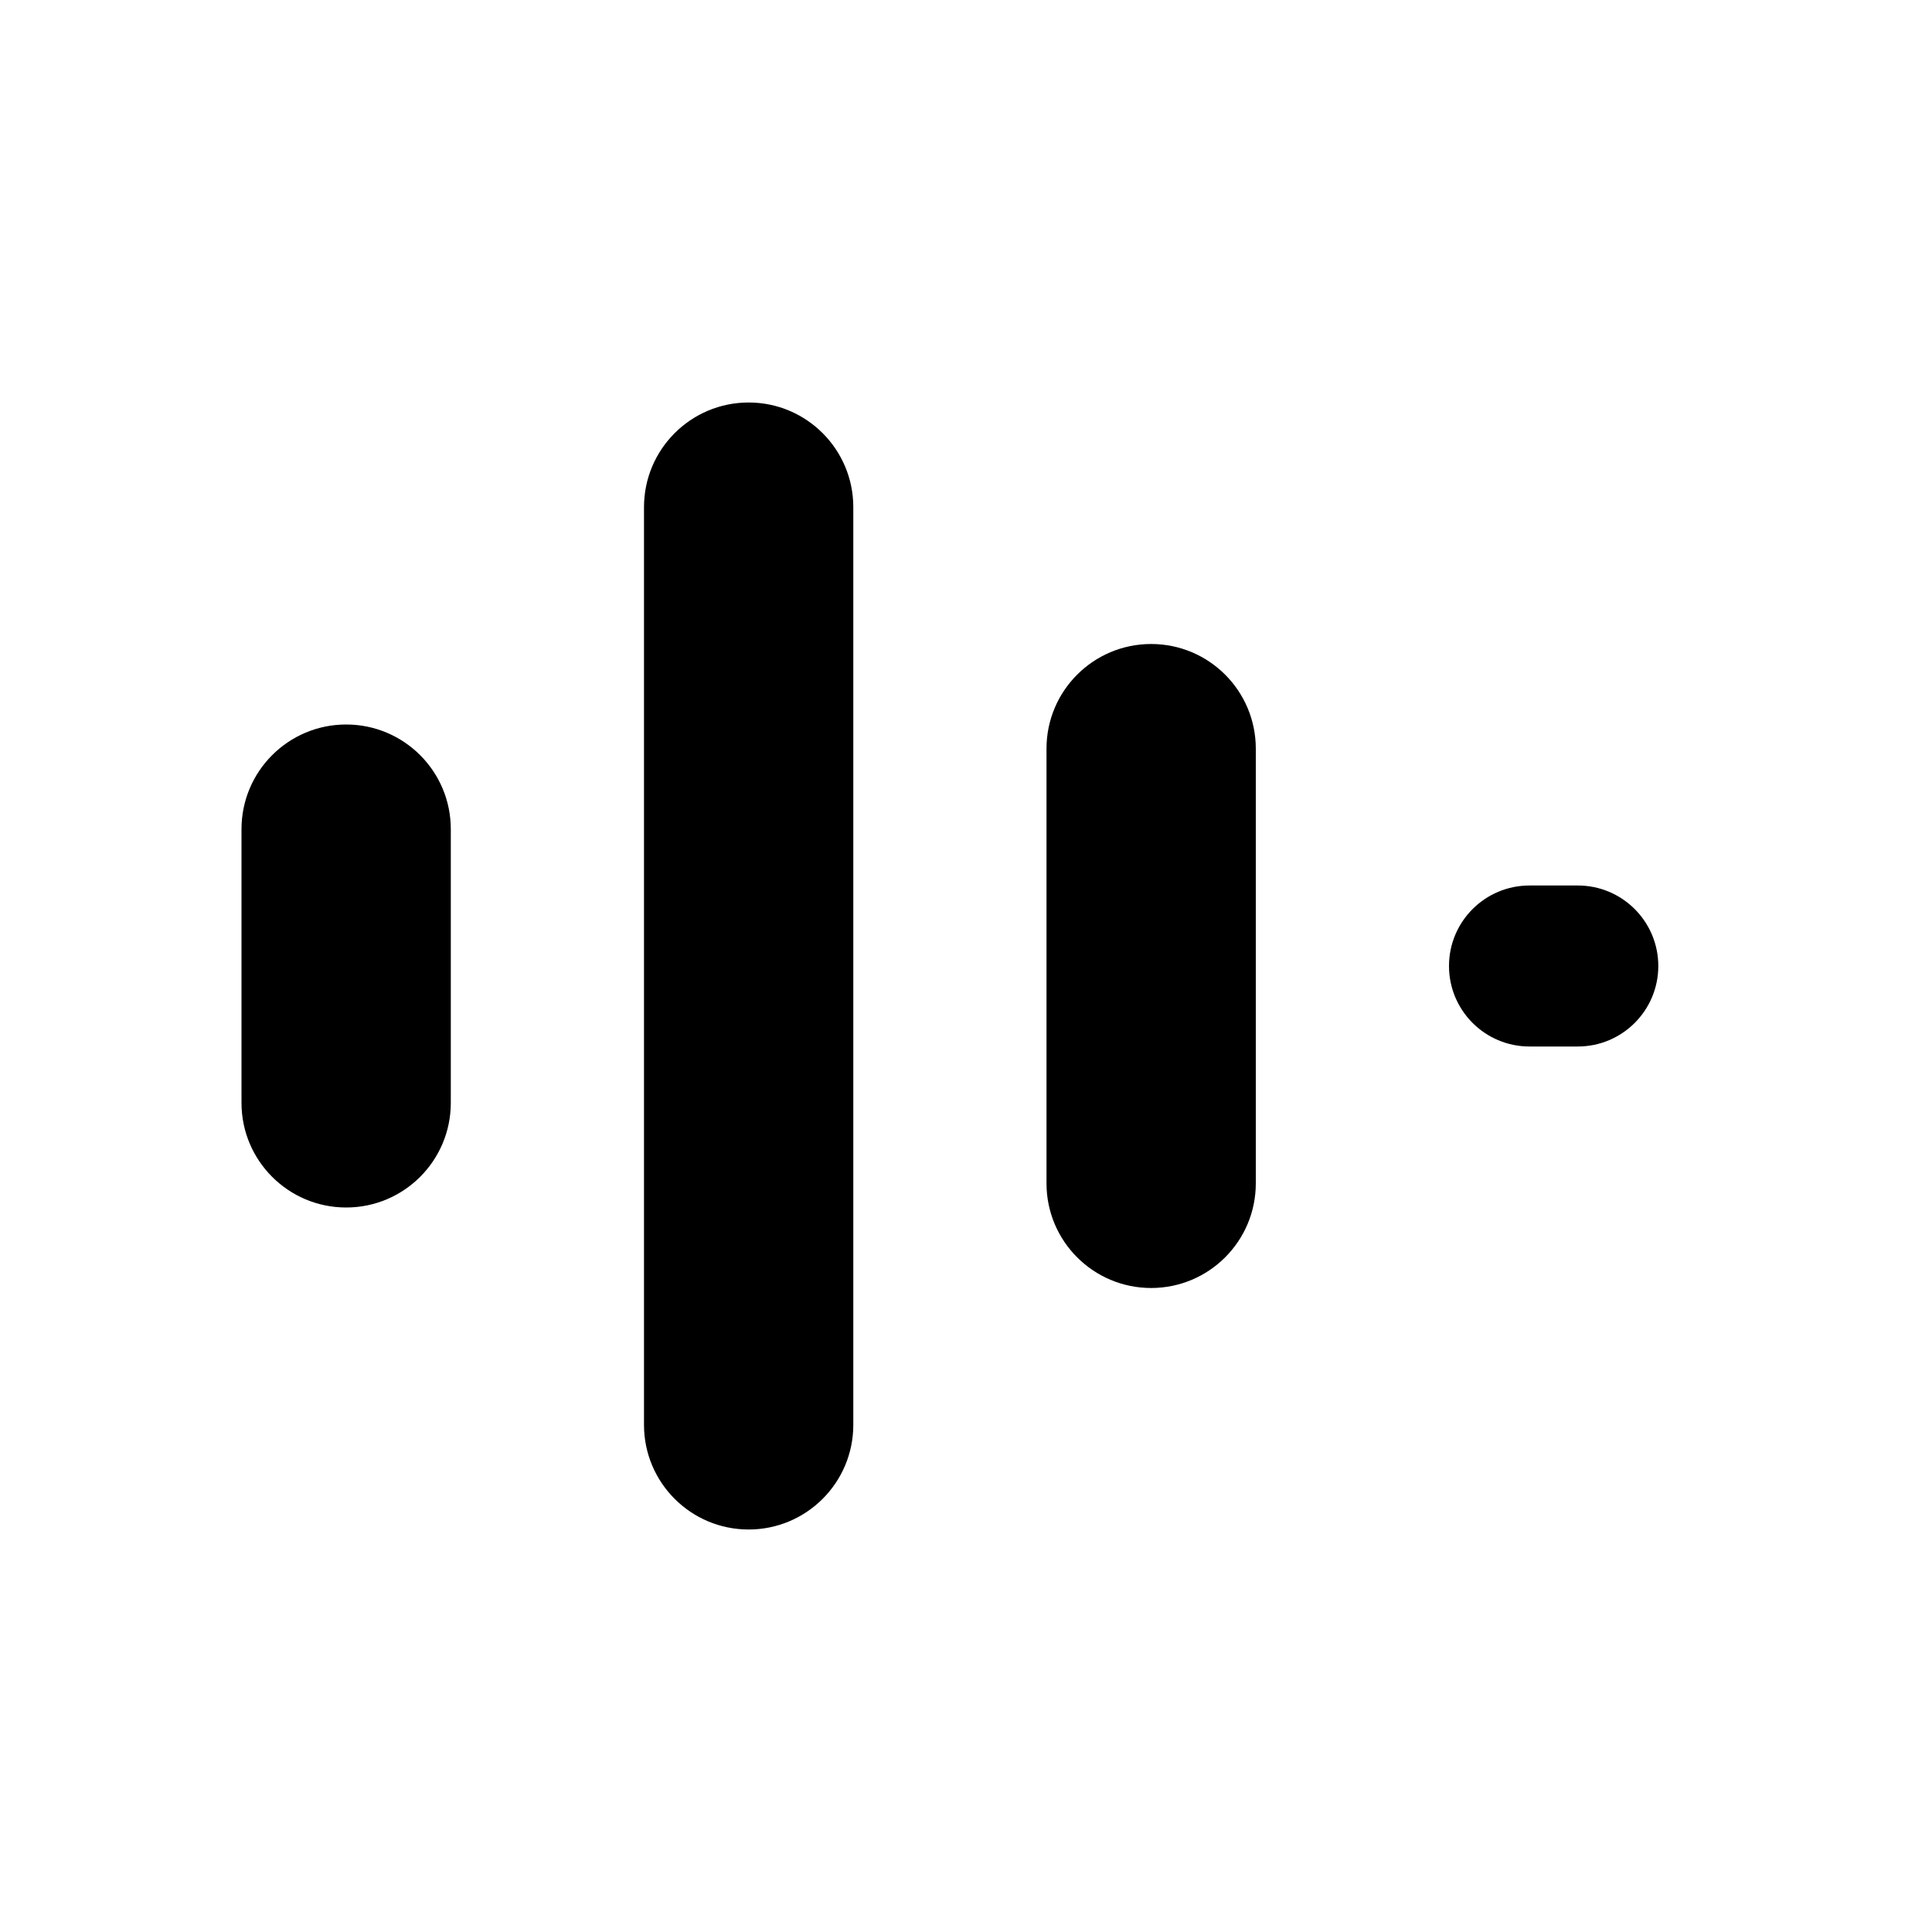
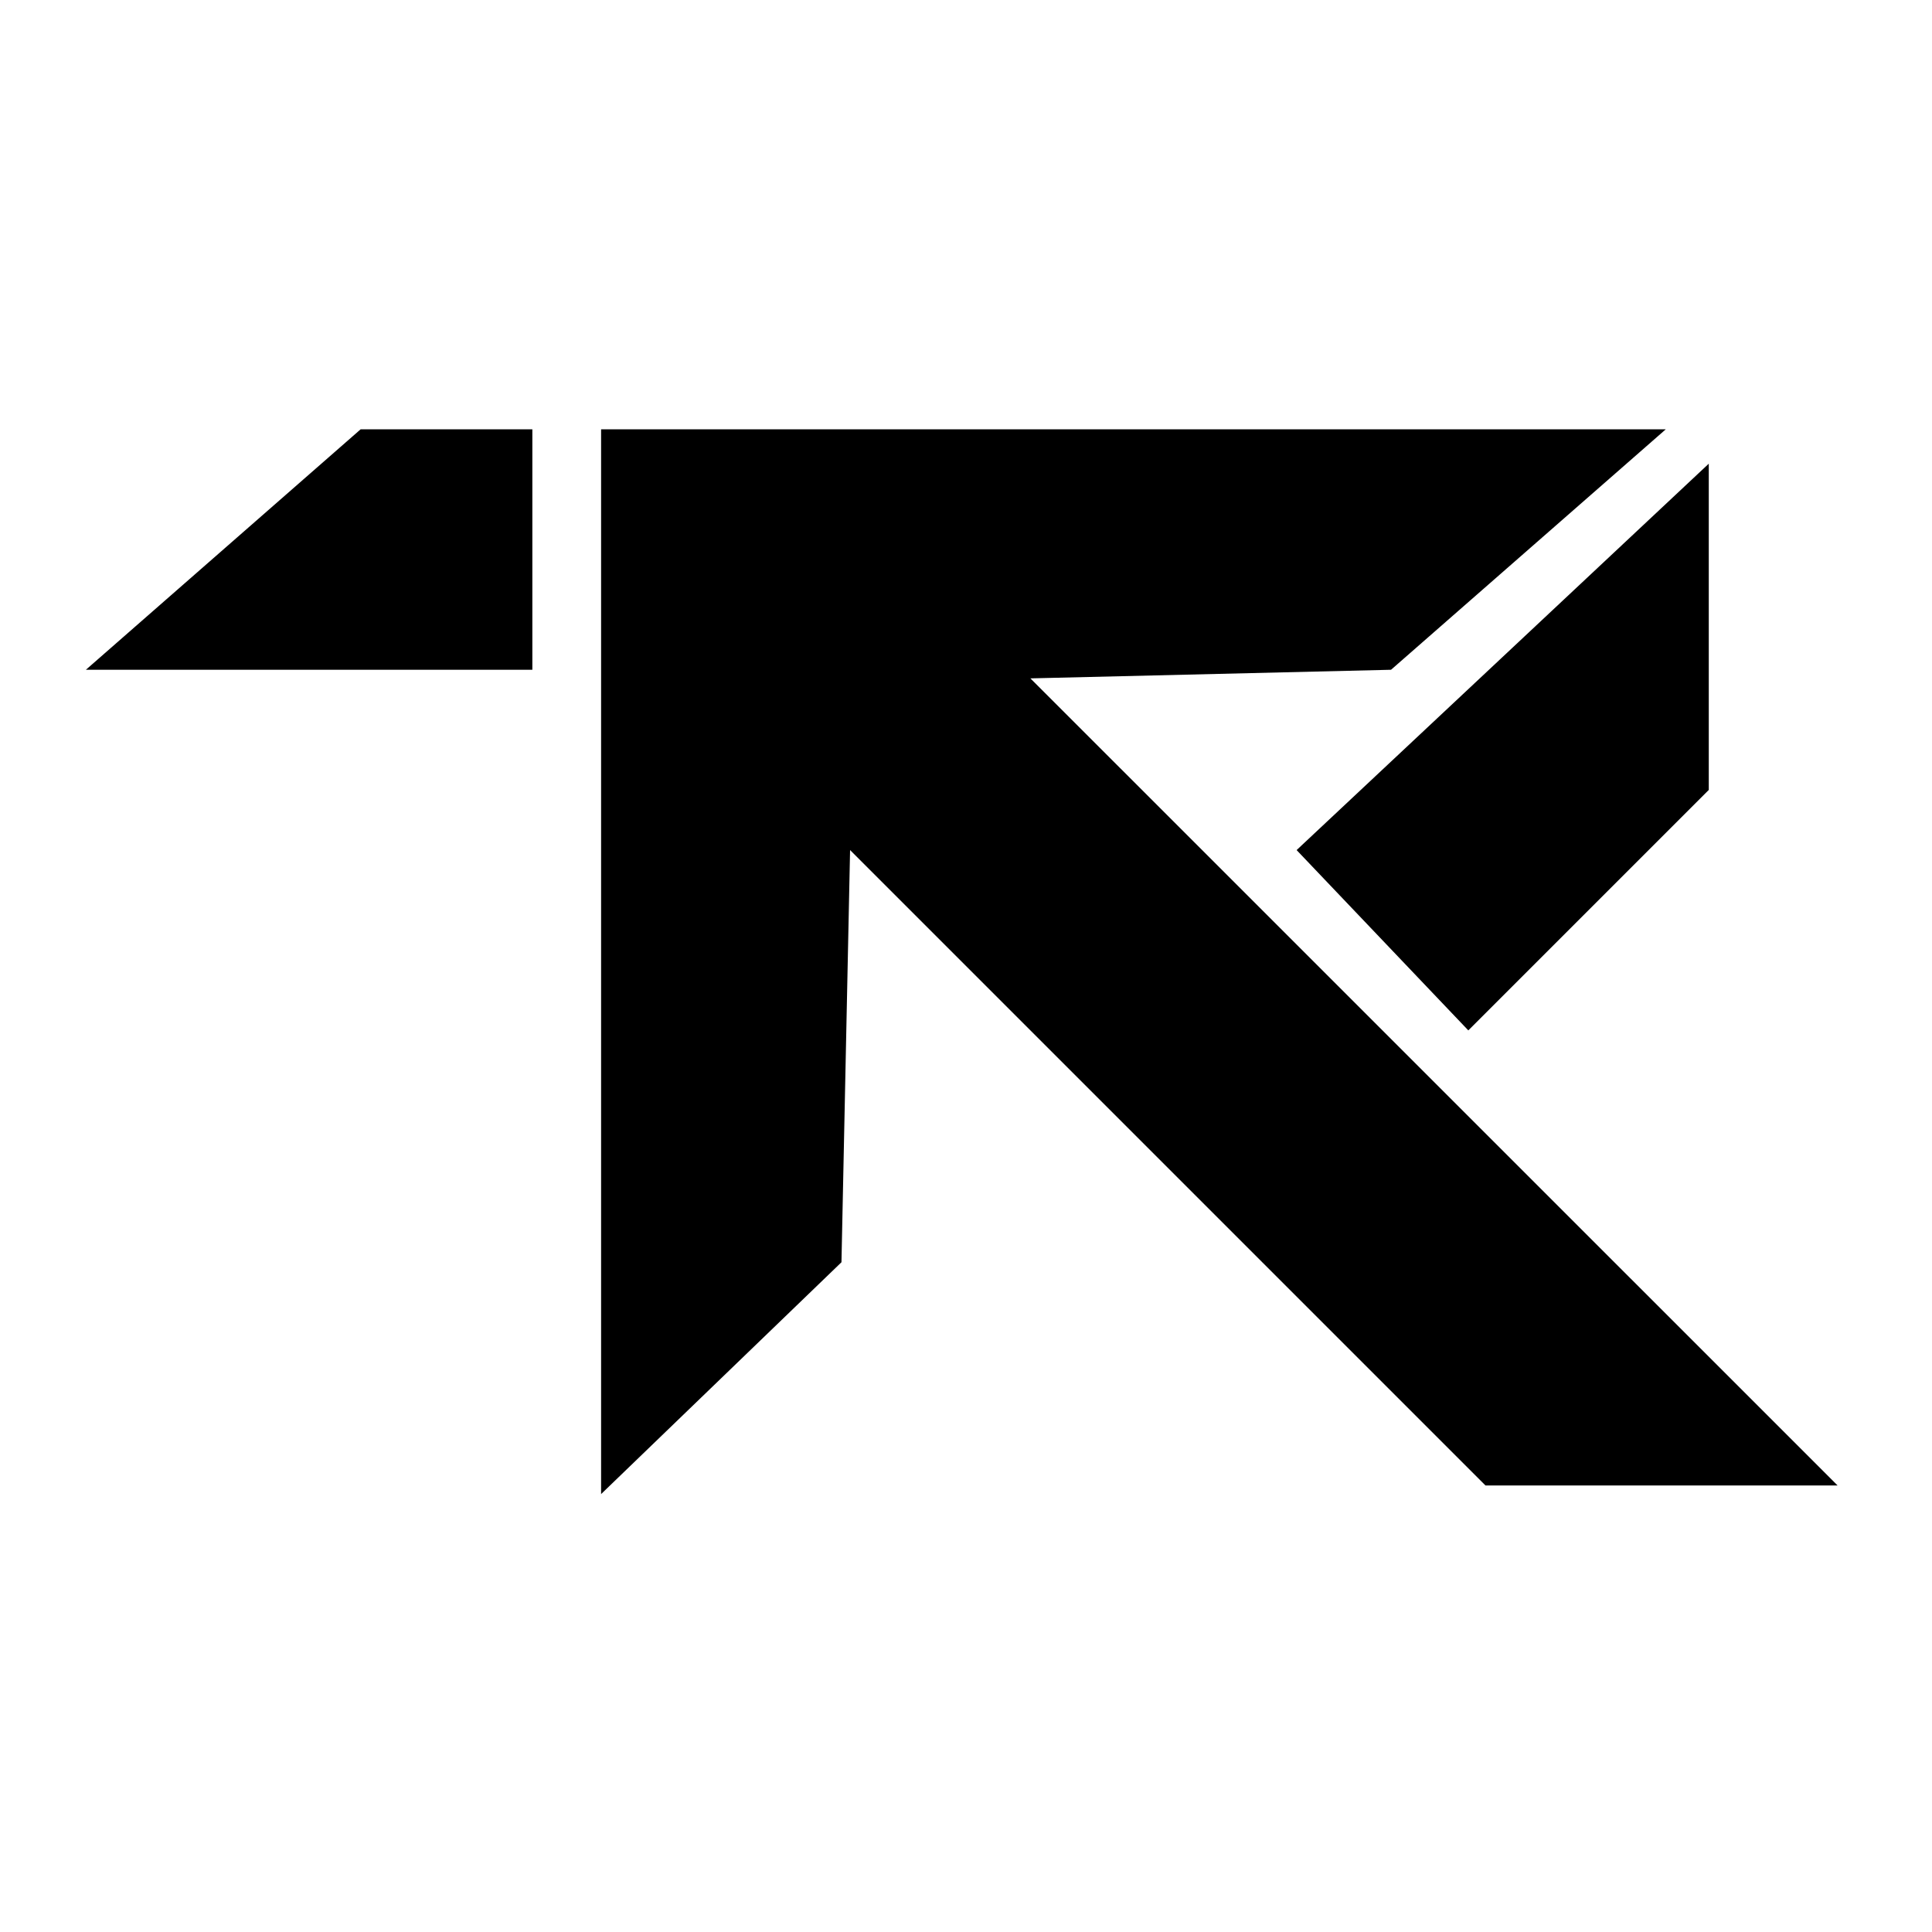
- <svg xmlns="http://www.w3.org/2000/svg" viewBox="0 0 24 24" fill="none">
-   <g fill="currentColor">
-     <rect x="3" y="9" width="2.6" height="6" rx="1.3" />
-     <rect x="8" y="5" width="2.6" height="14" rx="1.3" />
-     <rect x="13" y="8" width="2.6" height="8" rx="1.3" />
-     <rect x="18" y="11" width="2.6" height="2" rx="1" />
-   </g>
+ <svg xmlns="http://www.w3.org/2000/svg" width="1em" height="1em" viewBox="0 0 24 24" fill="currentColor" style="flex:none;line-height:1">
+   <path d="M6.613 5.333 4.48 5.333 1.067 8.32 6.613 8.32Z" />
+   <path d="M7.467 5.333 7.467 18.56 10.453 15.68 10.56 10.56 18.453 18.453 22.827 18.453 12.8 8.427 17.28 8.32 20.693 5.333Z" />
+   <path d="M21.227 5.76 16.107 10.56 18.24 12.8 21.227 9.813Z" />
</svg>
